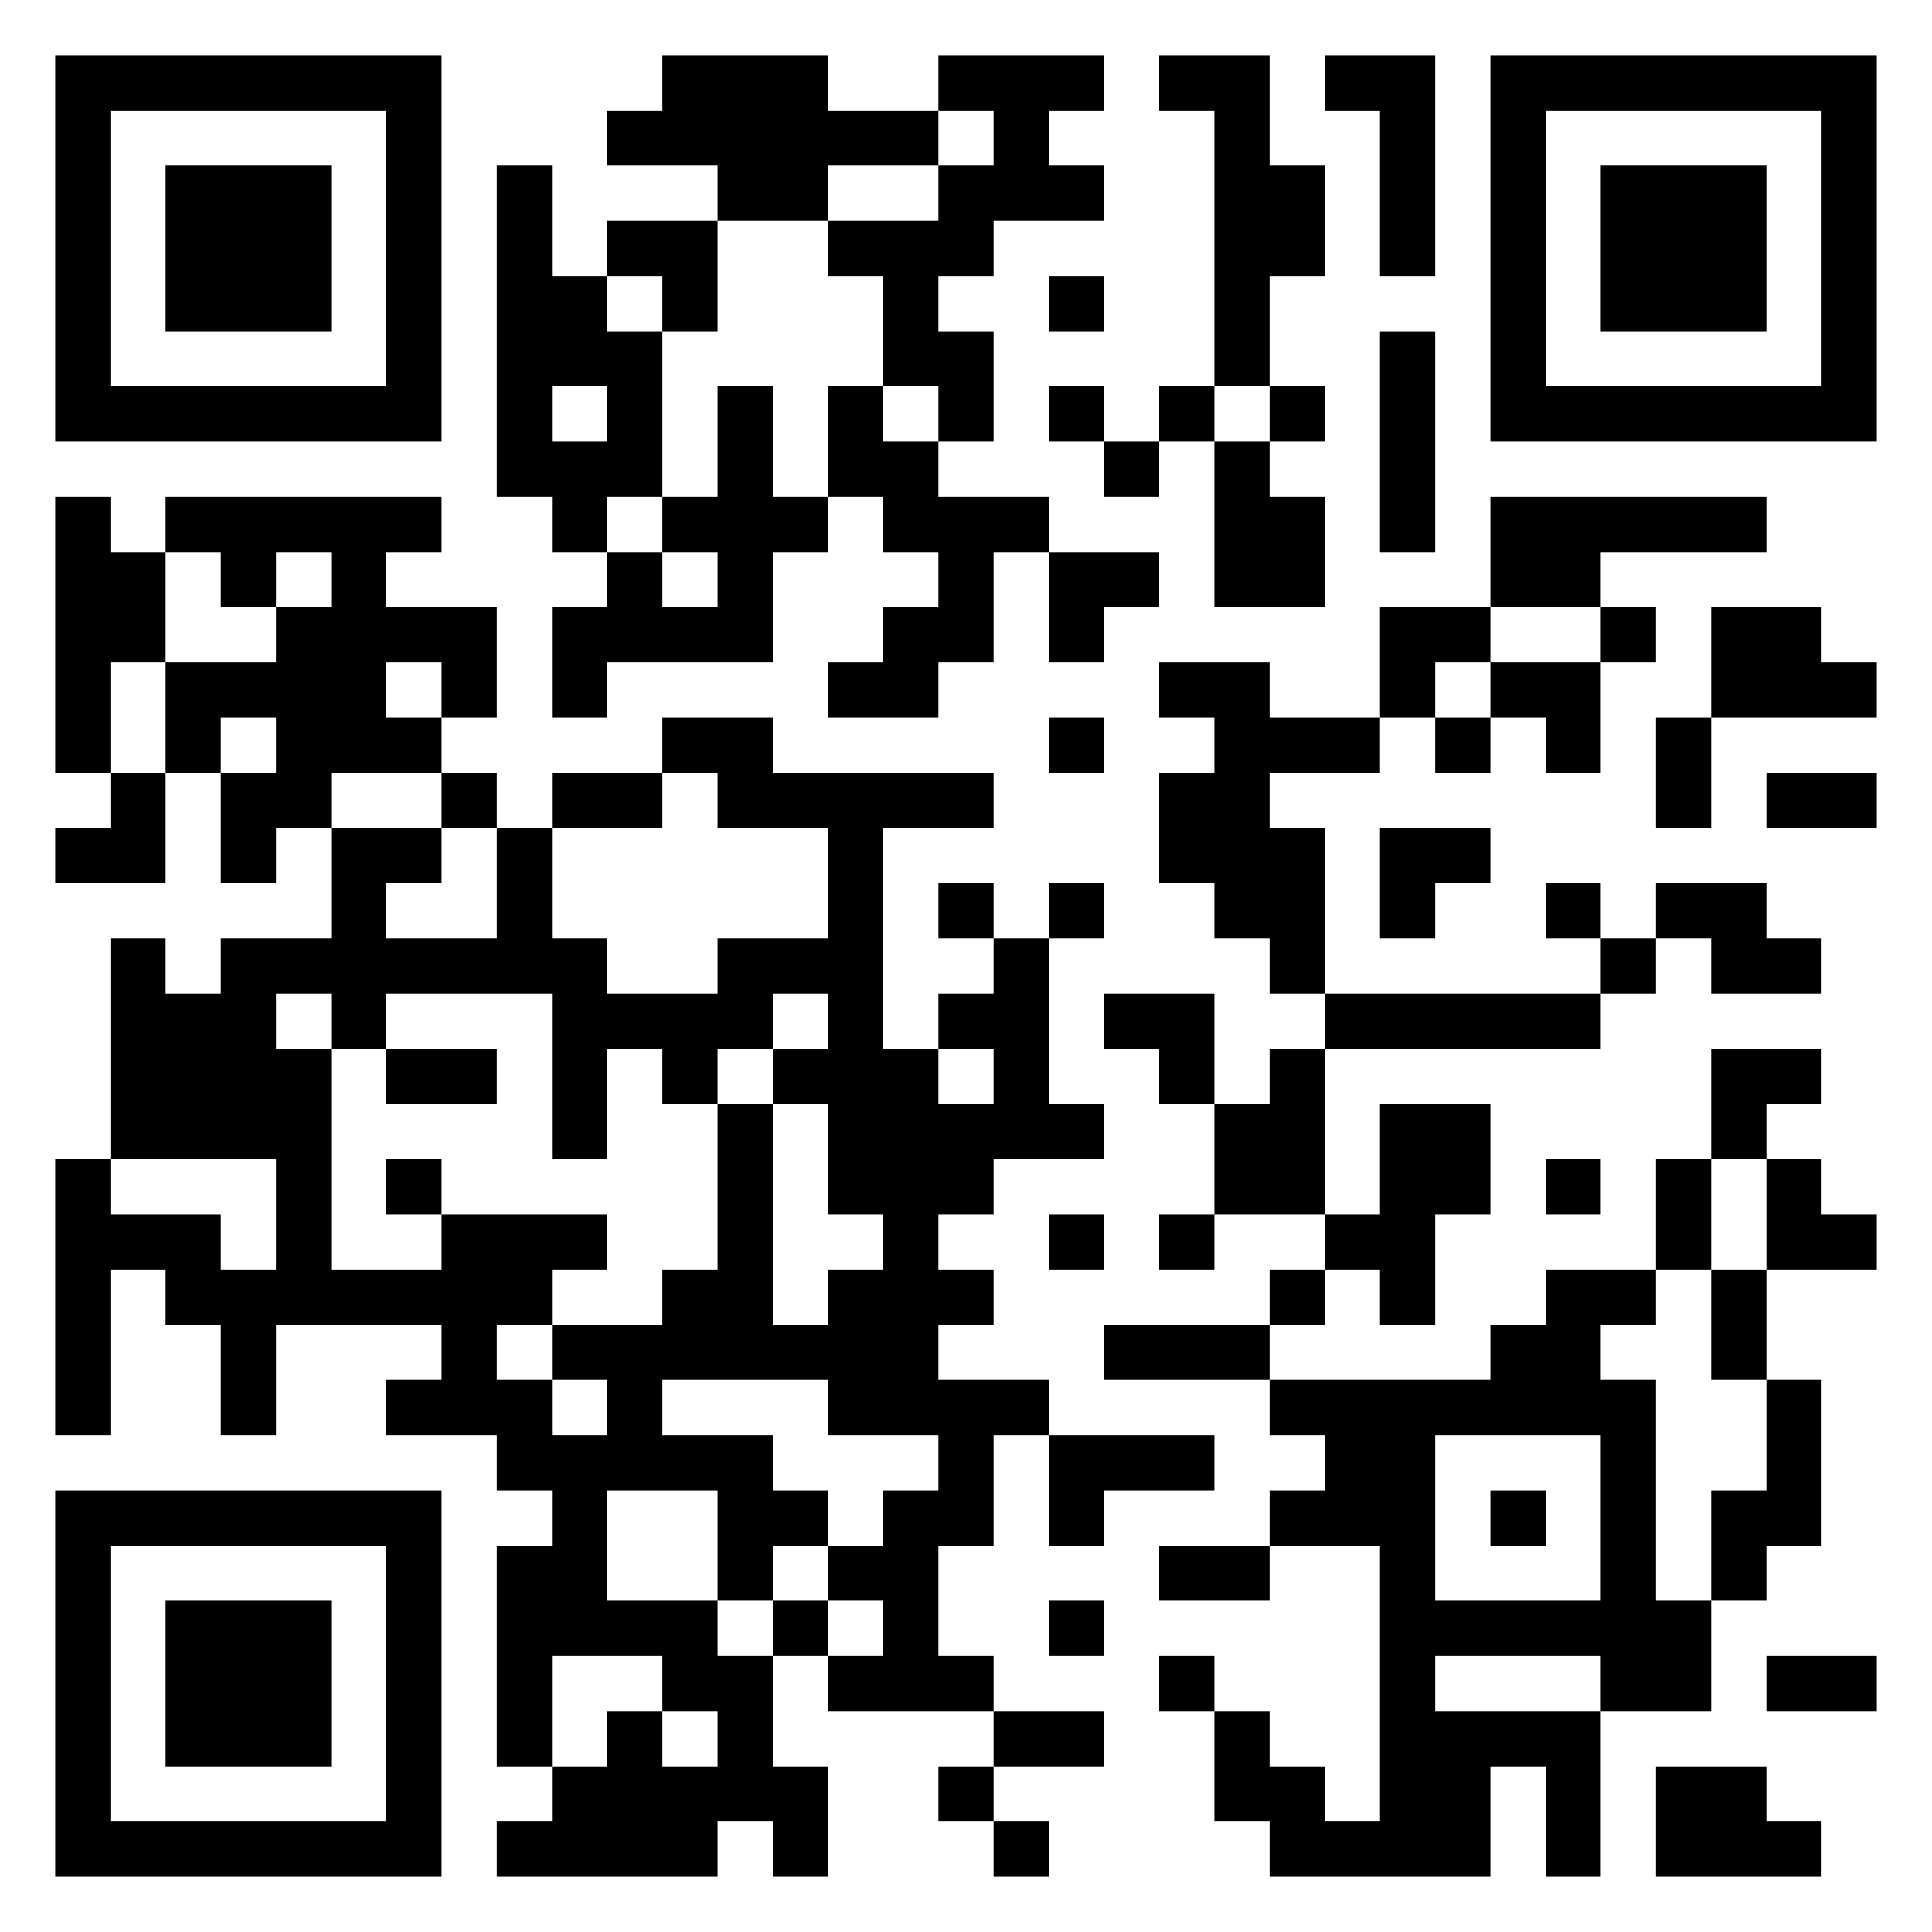
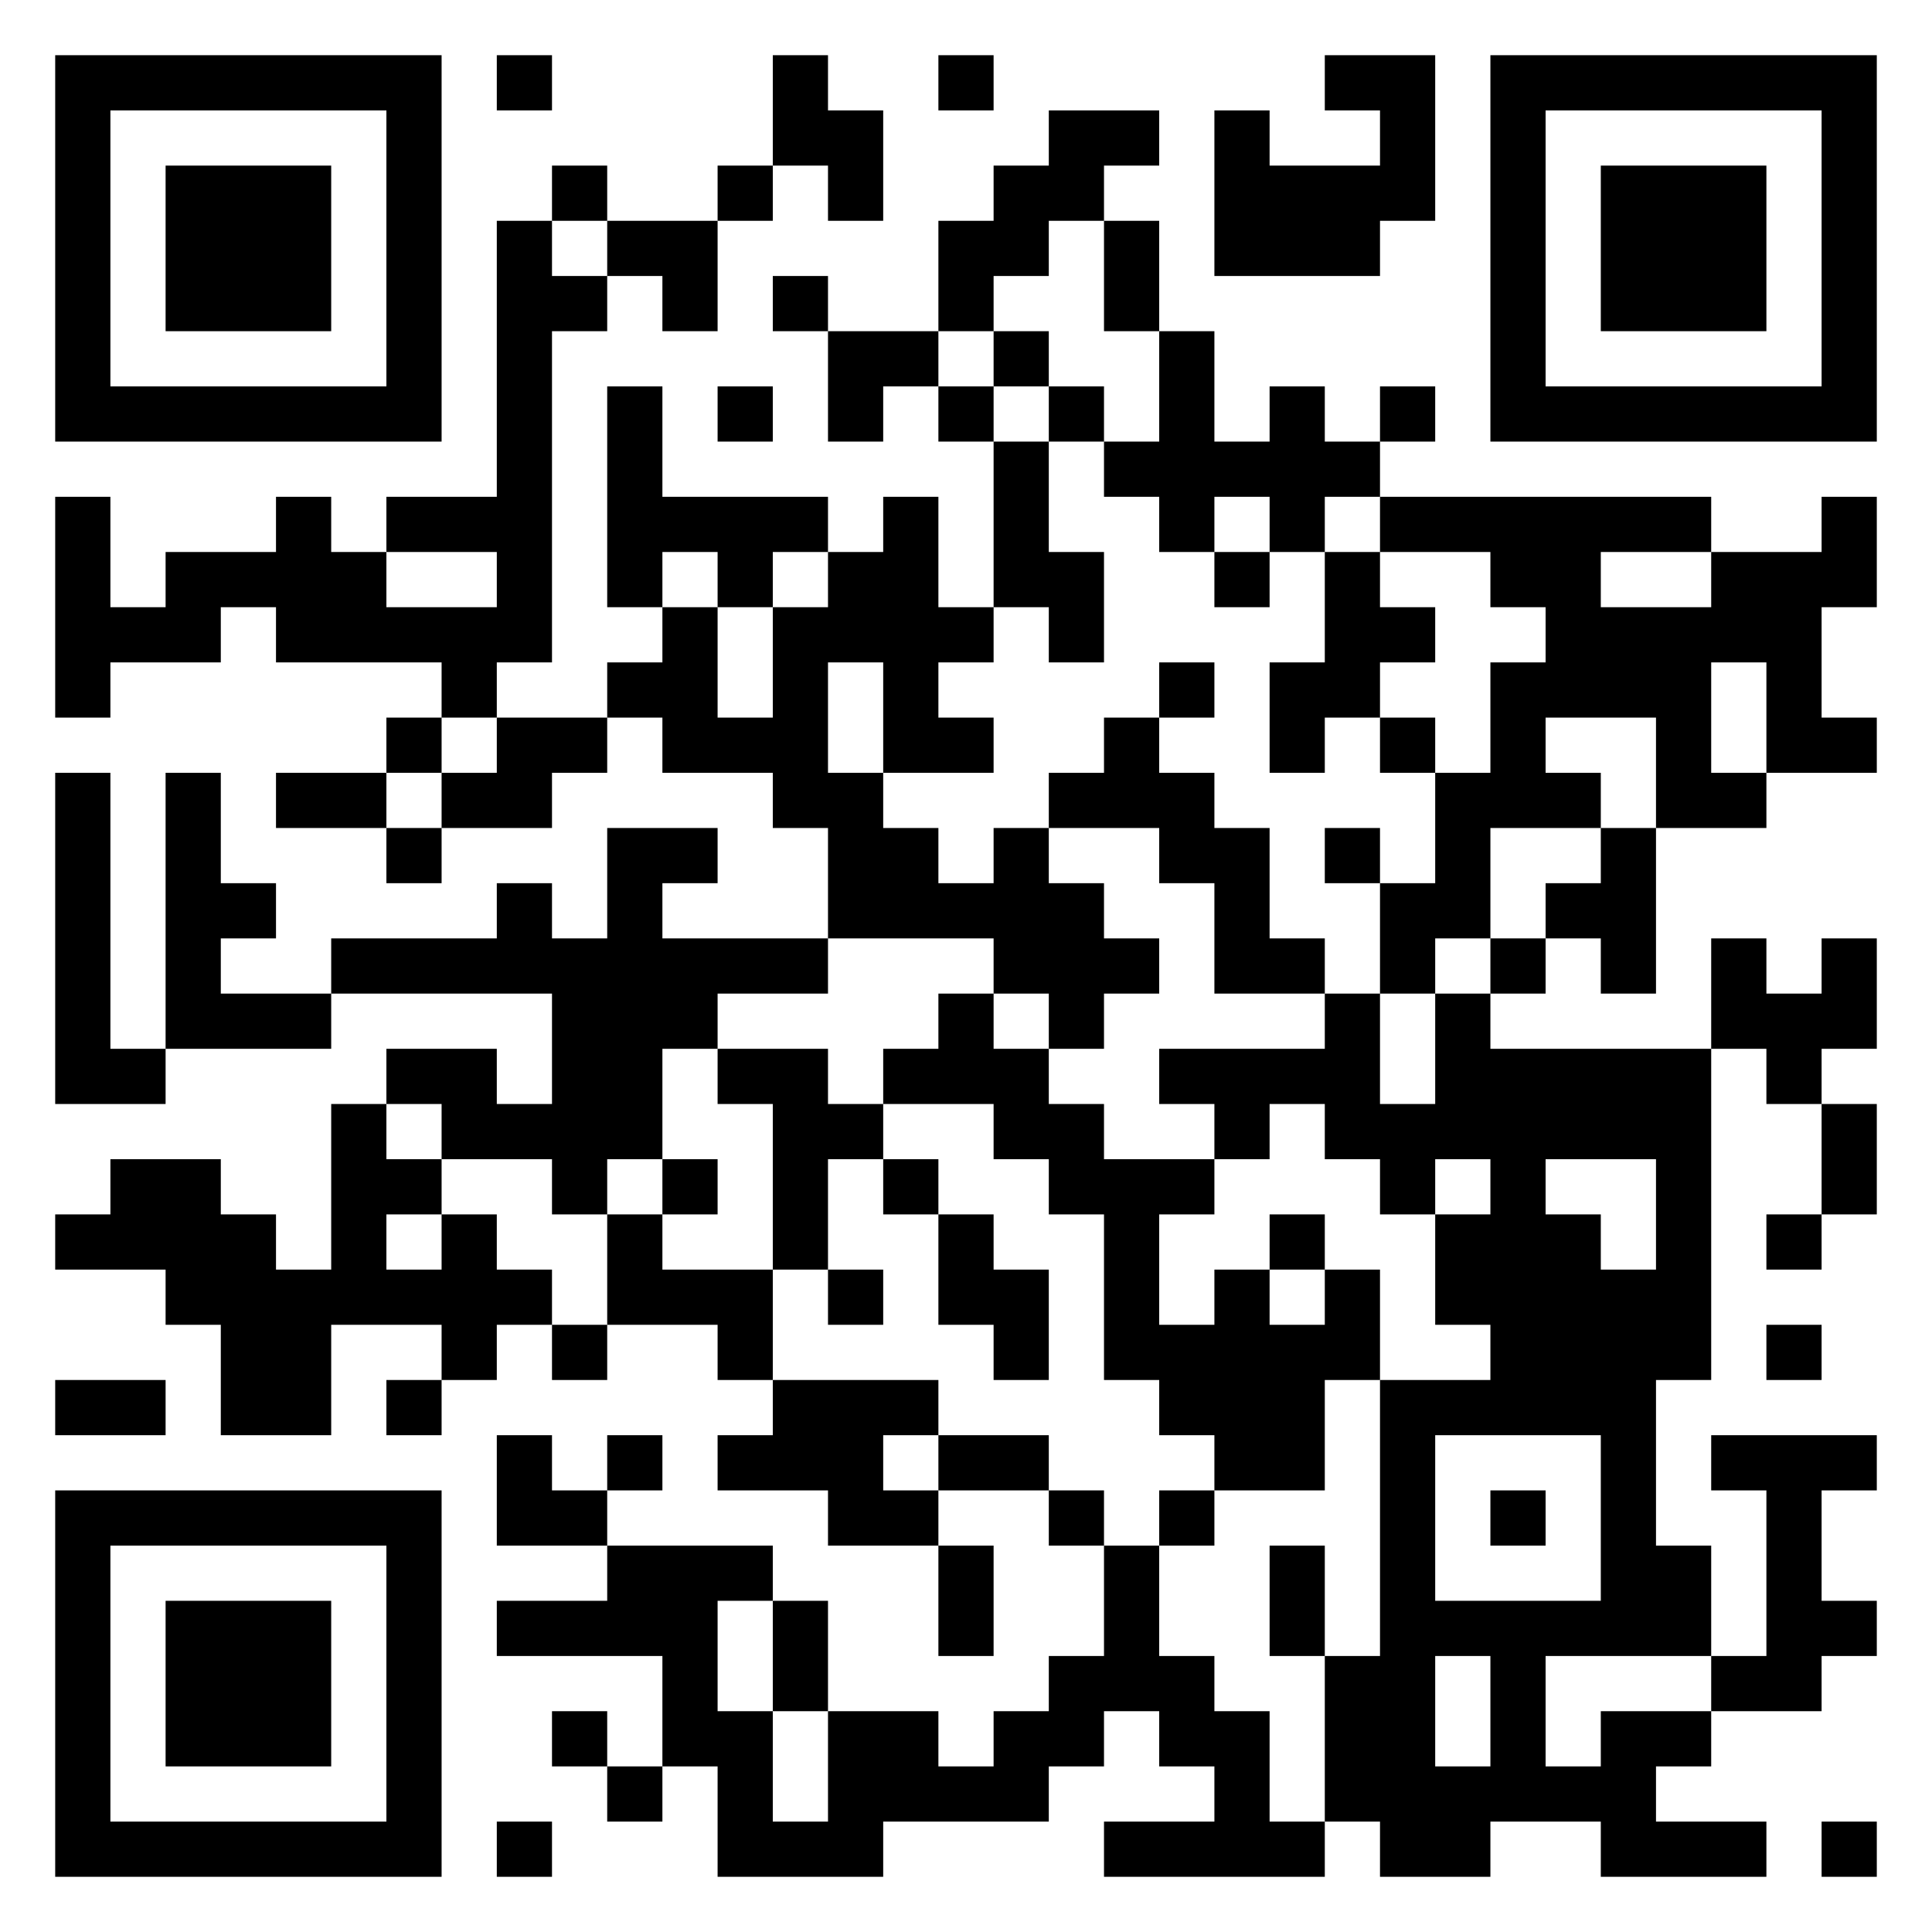
<svg xmlns="http://www.w3.org/2000/svg" viewBox="0 0 35 35">
-   <path d="M1 1h7v7h-7zM12 1h3v1h2v1h-2v1h-2v-1h-2v-1h1zM17 1h3v1h-1v1h1v1h-2v1h-1v1h1v2h-1v-1h-1v-2h-1v-1h2v-1h1v-1h-1zM21 1h2v2h1v2h-1v2h-1v-5h-1zM24 1h2v4h-1v-3h-1zM27 1h7v7h-7zM2 2v5h5v-5zM28 2v5h5v-5zM3 3h3v3h-3zM9 3h1v2h1v1h1v3h-1v1h-1v-1h-1zM29 3h3v3h-3zM11 4h2v2h-1v-1h-1zM19 5h1v1h-1zM25 6h1v4h-1zM10 7v1h1v-1zM13 7h1v2h1v1h-1v2h-3v1h-1v-2h1v-1h1v1h1v-1h-1v-1h1zM15 7h1v1h1v1h2v1h-1v2h-1v1h-2v-1h1v-1h1v-1h-1v-1h-1zM19 7h1v1h-1zM21 7h1v1h-1zM23 7h1v1h-1zM20 8h1v1h-1zM22 8h1v1h1v2h-2zM1 9h1v1h1v2h-1v2h-1zM3 9h5v1h-1v1h2v2h-1v-1h-1v1h1v1h-2v1h-1v1h-1v-2h1v-1h-1v1h-1v-2h2v-1h1v-1h-1v1h-1v-1h-1zM27 9h5v1h-3v1h-2zM19 10h2v1h-1v1h-1zM25 11h2v1h-1v1h-1zM29 11h1v1h-1zM31 11h2v1h1v1h-3zM21 12h2v1h2v1h-2v1h1v3h-1v-1h-1v-1h-1v-2h1v-1h-1zM27 12h2v2h-1v-1h-1zM12 13h2v1h4v1h-2v4h1v1h1v-1h-1v-1h1v-1h1v3h1v1h-2v1h-1v1h1v1h-1v1h2v1h-1v2h-1v2h1v1h-3v-1h1v-1h-1v-1h1v-1h1v-1h-2v-1h-3v1h2v1h1v1h-1v1h-1v-2h-2v2h2v1h1v2h1v2h-1v-1h-1v1h-4v-1h1v-1h1v-1h1v1h1v-1h-1v-1h-2v2h-1v-4h1v-1h-1v-1h-2v-1h1v-1h-3v2h-1v-2h-1v-1h-1v3h-1v-5h1v1h2v1h1v-2h-3v-4h1v1h1v-1h2v-2h2v1h-1v1h2v-2h1v2h1v1h2v-1h2v-2h-2v-1h-1zM19 13h1v1h-1zM26 13h1v1h-1zM30 13h1v2h-1zM2 14h1v2h-2v-1h1zM8 14h1v1h-1zM10 14h2v1h-2zM32 14h2v1h-2zM25 15h2v1h-1v1h-1zM17 16h1v1h-1zM19 16h1v1h-1zM28 16h1v1h-1zM30 16h2v1h1v1h-2v-1h-1zM29 17h1v1h-1zM5 18v1h1v4h2v-1h3v1h-1v1h-1v1h1v1h1v-1h-1v-1h2v-1h1v-3h1v4h1v-1h1v-1h-1v-2h-1v-1h1v-1h-1v1h-1v1h-1v-1h-1v2h-1v-3h-3v1h-1v-1zM20 18h2v2h-1v-1h-1zM24 18h5v1h-5zM7 19h2v1h-2zM23 19h1v3h-2v-2h1zM31 19h2v1h-1v1h-1zM25 20h2v2h-1v2h-1v-1h-1v-1h1zM7 21h1v1h-1zM28 21h1v1h-1zM30 21h1v2h-1zM32 21h1v1h1v1h-2zM19 22h1v1h-1zM21 22h1v1h-1zM23 23h1v1h-1zM28 23h2v1h-1v1h1v4h1v2h-2v-1h-3v1h3v3h-1v-2h-1v2h-4v-1h-1v-2h1v1h1v1h1v-5h-2v-1h1v-1h-1v-1h4v-1h1zM31 23h1v2h-1zM20 24h3v1h-3zM32 25h1v3h-1v1h-1v-2h1zM19 26h3v1h-2v1h-1zM26 26v3h3v-3zM1 27h7v7h-7zM27 27h1v1h-1zM2 28v5h5v-5zM21 28h2v1h-2zM3 29h3v3h-3zM14 29h1v1h-1zM19 29h1v1h-1zM21 30h1v1h-1zM32 30h2v1h-2zM18 31h2v1h-2zM17 32h1v1h-1zM30 32h2v1h1v1h-3zM18 33h1v1h-1z" />
+   <path d="M1 1h7v7h-7zM9 1h1v1h-1zM14 1h1v1h1v2h-1v-1h-1zM17 1h1v1h-1zM24 1h2v3h-1v1h-3v-3h1v1h2v-1h-1zM27 1h7v7h-7zM2 2v5h5v-5zM19 2h2v1h-1v1h-1v1h-1v1h-1v-2h1v-1h1zM28 2v5h5v-5zM3 3h3v3h-3zM10 3h1v1h-1zM13 3h1v1h-1zM29 3h3v3h-3zM9 4h1v1h1v1h-1v6h-1v1h-1v-1h-3v-1h-1v1h-2v1h-1v-4h1v2h1v-1h2v-1h1v1h1v1h2v-1h-2v-1h2zM11 4h2v2h-1v-1h-1zM20 4h1v2h-1zM14 5h1v1h-1zM15 6h2v1h-1v1h-1zM18 6h1v1h-1zM21 6h1v2h1v-1h1v1h1v1h-1v1h-1v-1h-1v1h-1v-1h-1v-1h1zM11 7h1v2h3v1h-1v1h-1v-1h-1v1h-1zM13 7h1v1h-1zM17 7h1v1h-1zM19 7h1v1h-1zM25 7h1v1h-1zM18 8h1v2h1v2h-1v-1h-1zM16 9h1v2h1v1h-1v1h1v1h-2v-2h-1v2h1v1h1v1h1v-1h1v1h1v1h1v1h-1v1h-1v-1h-1v-1h-3v-2h-1v-1h-2v-1h-1v-1h1v-1h1v2h1v-2h1v-1h1zM25 9h6v1h-2v1h2v-1h2v-1h1v2h-1v2h1v1h-2v-2h-1v2h1v1h-2v-2h-2v1h1v1h-2v2h-1v1h-1v-2h1v-2h1v-2h1v-1h-1v-1h-2zM22 10h1v1h-1zM24 10h1v1h1v1h-1v1h-1v1h-1v-2h1zM21 12h1v1h-1zM7 13h1v1h-1zM9 13h2v1h-1v1h-2v-1h1zM20 13h1v1h1v1h1v2h1v1h-2v-2h-1v-1h-2v-1h1zM25 13h1v1h-1zM1 14h1v5h1v1h-2zM3 14h1v2h1v1h-1v1h2v1h-3zM5 14h2v1h-2zM7 15h1v1h-1zM11 15h2v1h-1v1h3v1h-2v1h-1v2h-1v1h-1v-1h-2v-1h-1v-1h2v1h1v-2h-4v-1h3v-1h1v1h1zM24 15h1v1h-1zM29 15h1v3h-1v-1h-1v-1h1zM27 17h1v1h-1zM31 17h1v1h1v-1h1v2h-1v1h-1v-1h-1zM17 18h1v1h1v1h1v1h2v1h-1v2h1v-1h1v1h1v-1h1v2h-1v2h-2v-1h-1v-1h-1v-3h-1v-1h-1v-1h-2v-1h1zM24 18h1v2h1v-2h1v1h4v6h-1v3h1v2h-3v2h1v-1h2v1h-1v1h2v1h-3v-1h-2v1h-2v-1h-1v-3h1v-5h2v-1h-1v-2h1v-1h-1v1h-1v-1h-1v-1h-1v1h-1v-1h-1v-1h3zM13 19h2v1h1v1h-1v2h-1v-3h-1zM6 20h1v1h1v1h-1v1h1v-1h1v1h1v1h-1v1h-1v-1h-2v2h-2v-2h-1v-1h-2v-1h1v-1h2v1h1v1h1zM33 20h1v2h-1zM12 21h1v1h-1zM16 21h1v1h-1zM28 21v1h1v1h1v-2zM11 22h1v1h2v2h-1v-1h-2zM17 22h1v1h1v2h-1v-1h-1zM23 22h1v1h-1zM32 22h1v1h-1zM15 23h1v1h-1zM10 24h1v1h-1zM32 24h1v1h-1zM1 25h2v1h-2zM7 25h1v1h-1zM14 25h3v1h-1v1h1v1h-2v-1h-2v-1h1zM9 26h1v1h1v1h-2zM11 26h1v1h-1zM17 26h2v1h-2zM26 26v3h3v-3zM31 26h3v1h-1v2h1v1h-1v1h-2v-1h1v-3h-1zM1 27h7v7h-7zM19 27h1v1h-1zM21 27h1v1h-1zM27 27h1v1h-1zM2 28v5h5v-5zM11 28h3v1h-1v2h1v2h1v-2h2v1h1v-1h1v-1h1v-2h1v2h1v1h1v2h1v1h-4v-1h2v-1h-1v-1h-1v1h-1v1h-3v1h-3v-2h-1v-2h-3v-1h2zM17 28h1v2h-1zM23 28h1v2h-1zM3 29h3v3h-3zM14 29h1v2h-1zM26 30v2h1v-2zM10 31h1v1h-1zM11 32h1v1h-1zM9 33h1v1h-1zM33 33h1v1h-1z" />
</svg>
